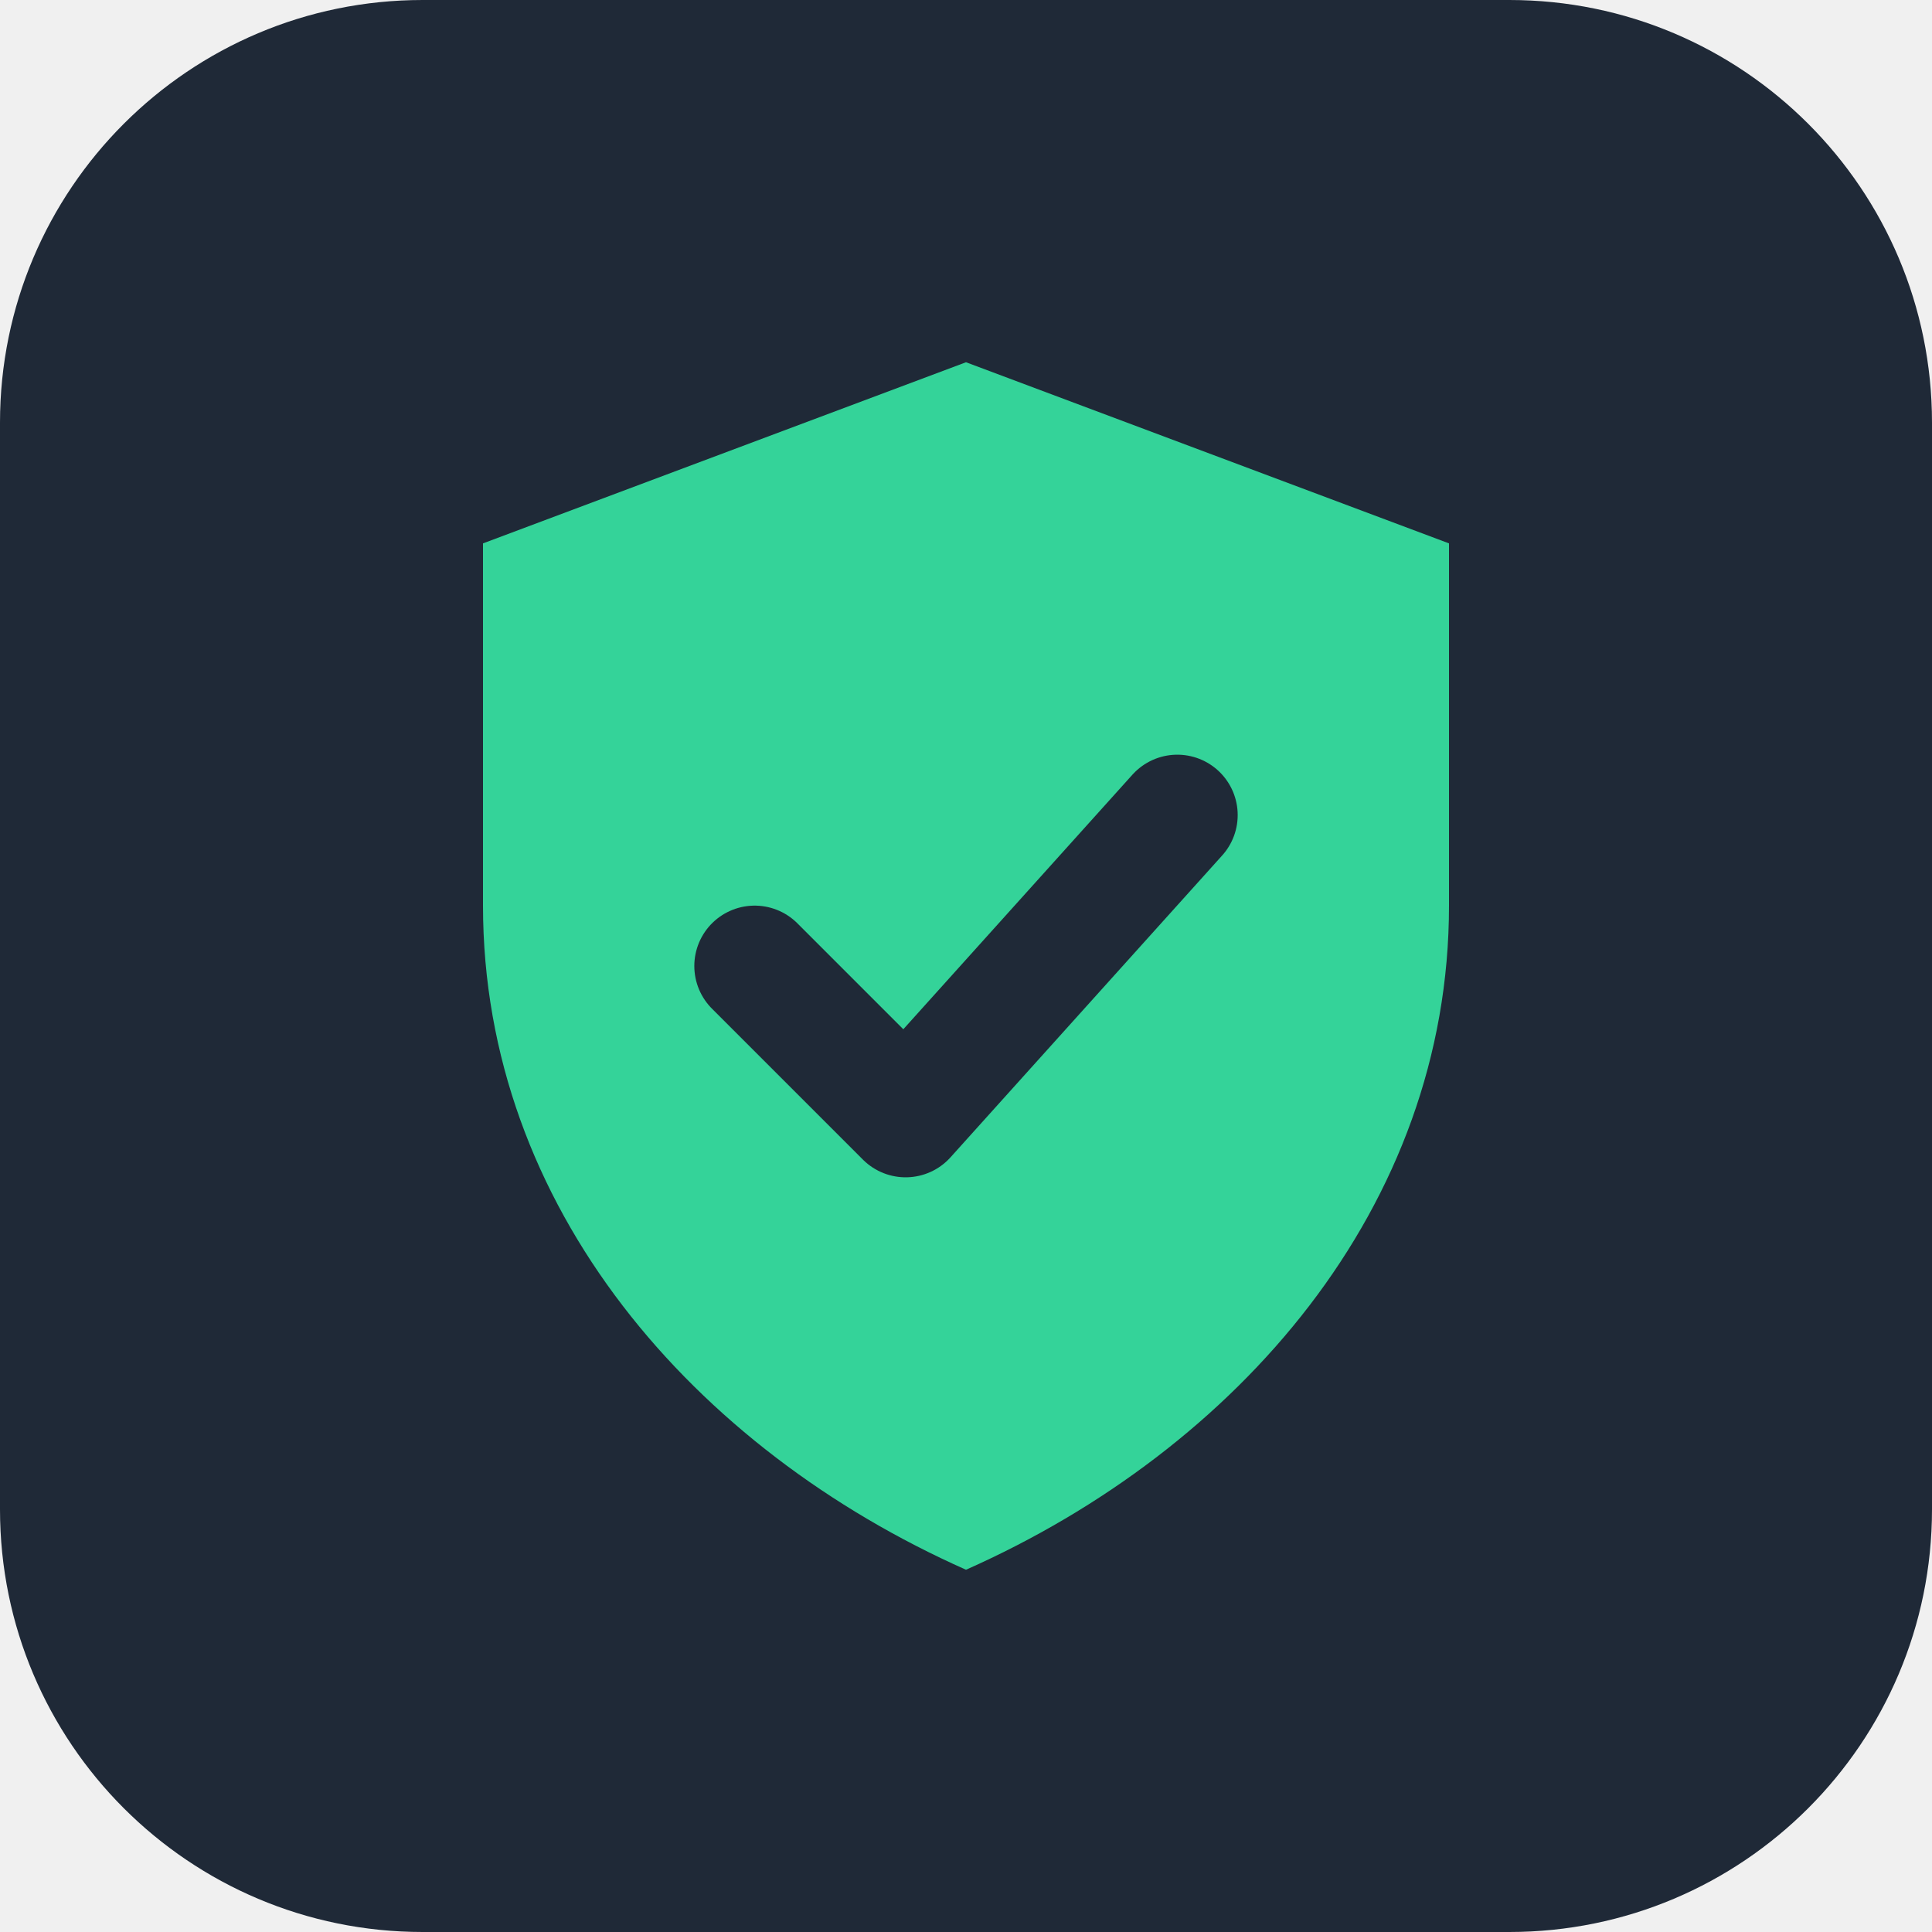
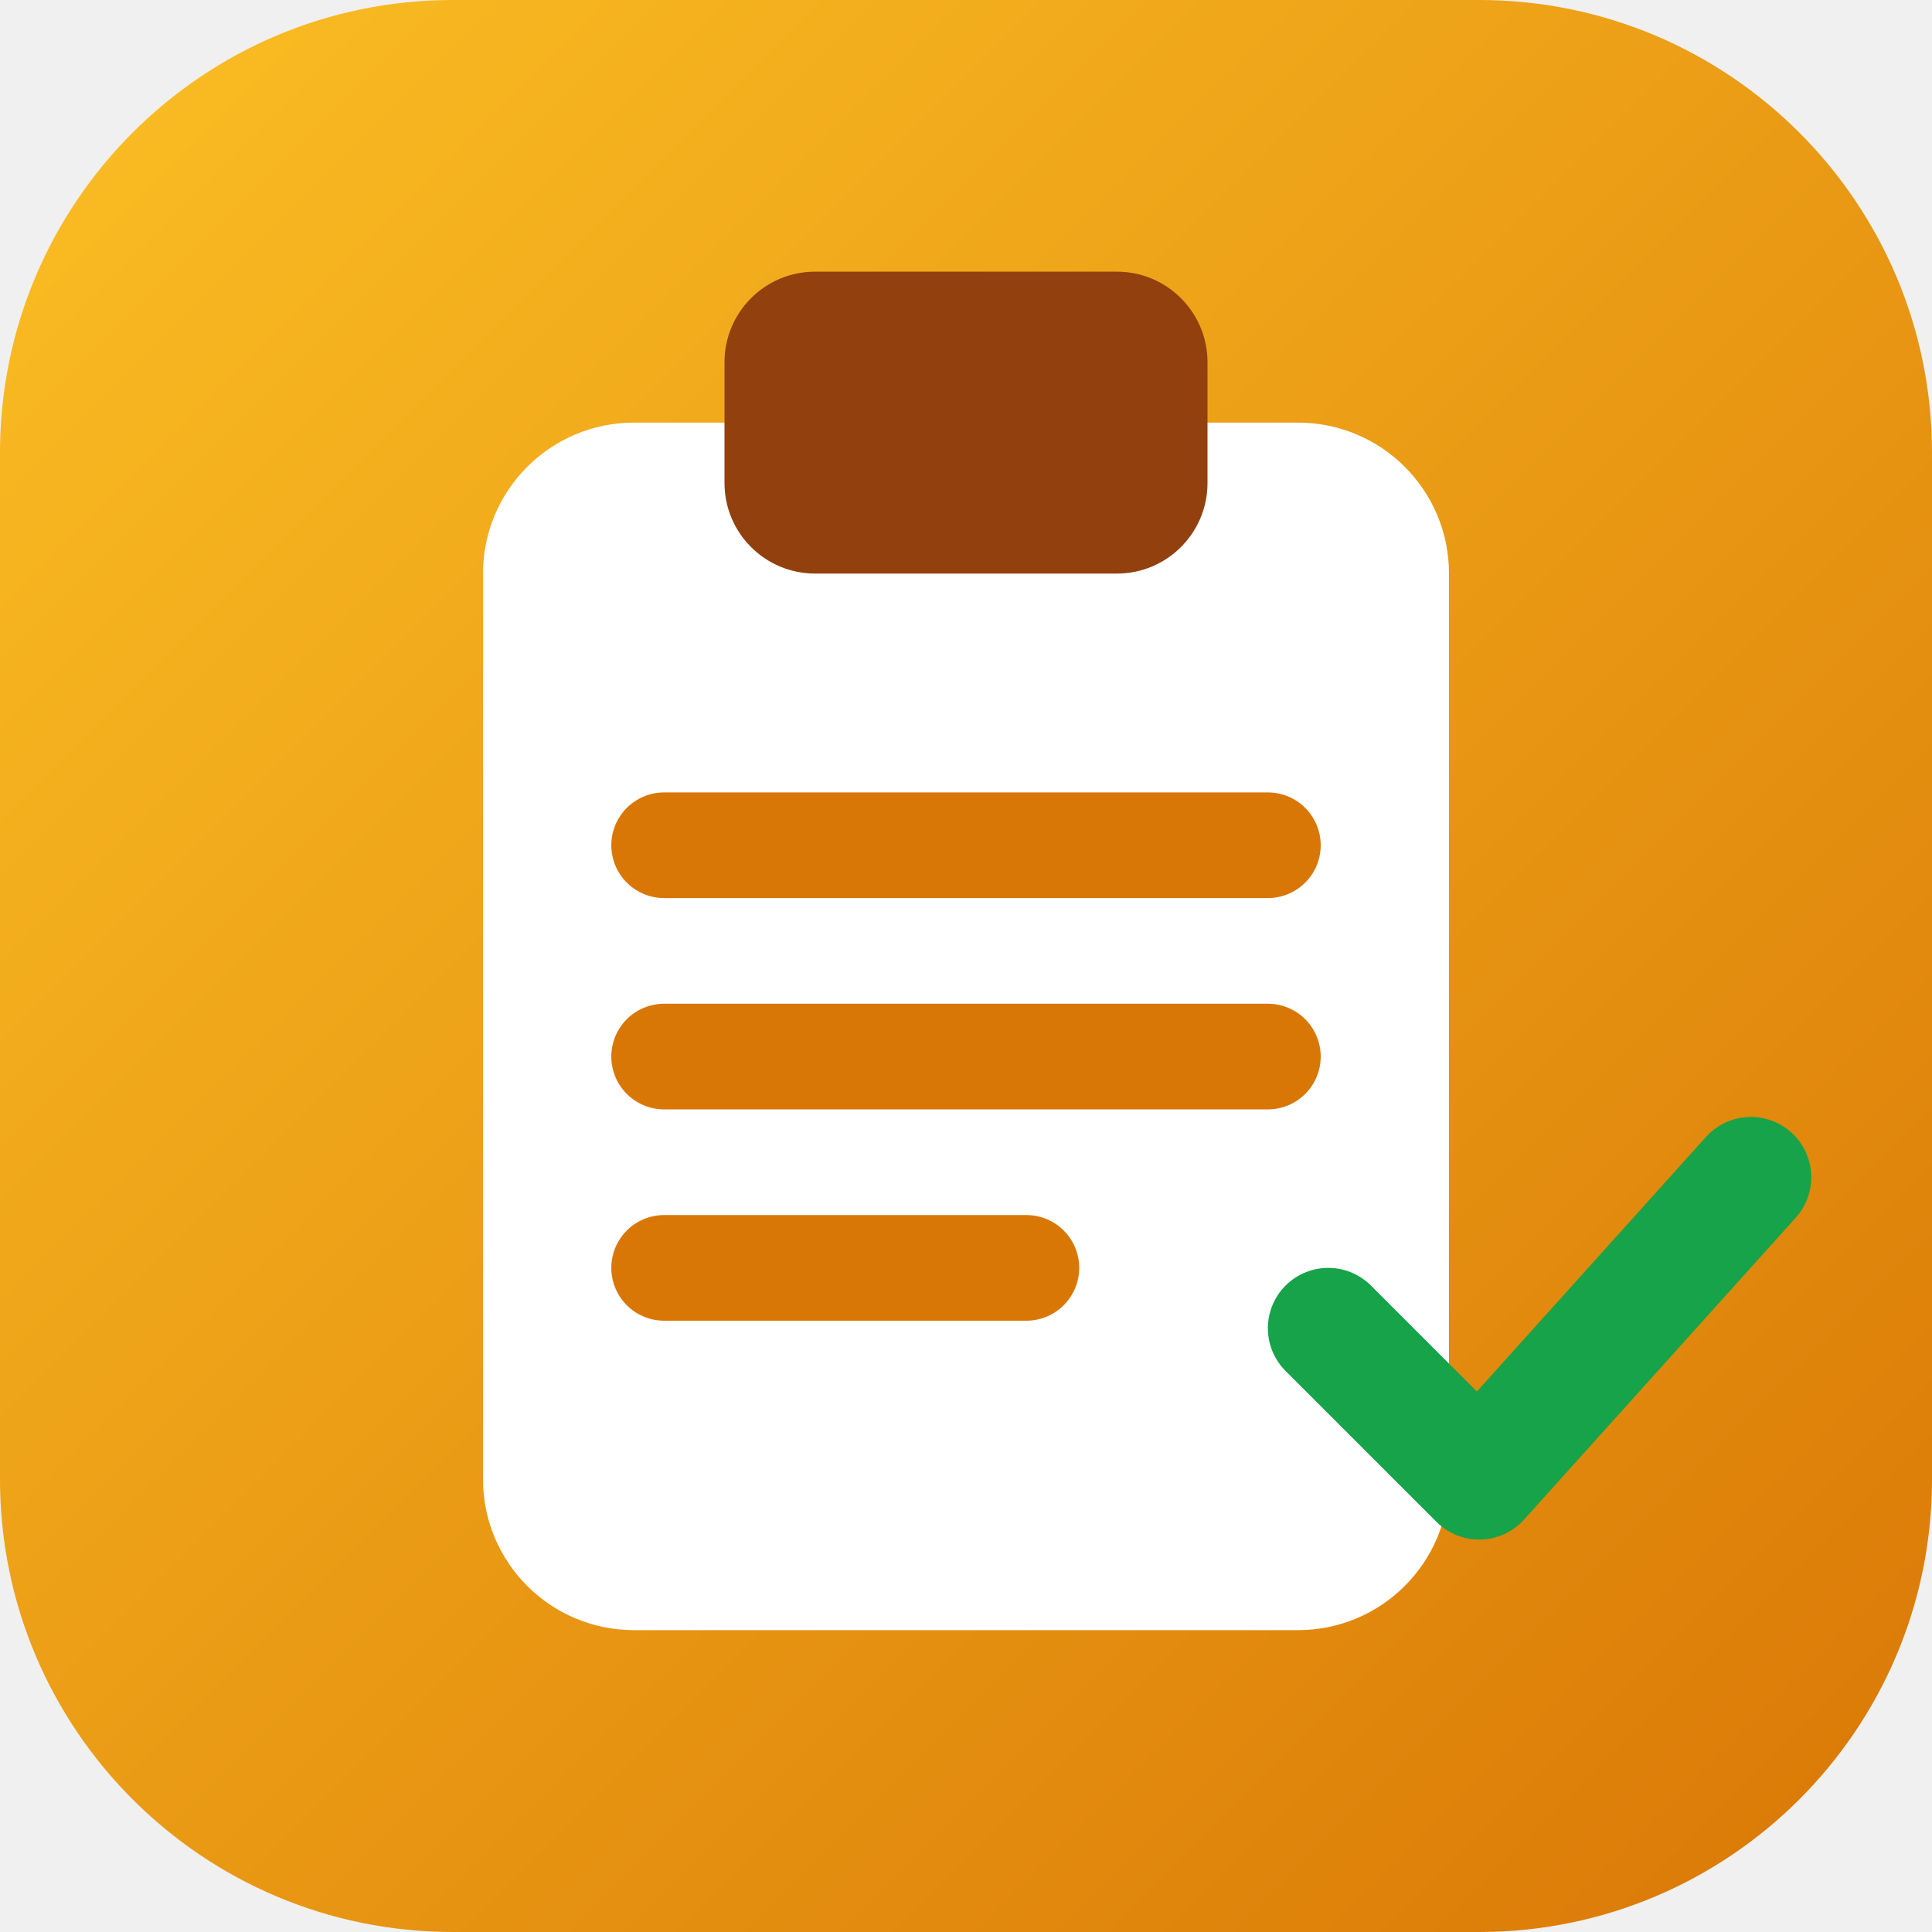
<svg xmlns="http://www.w3.org/2000/svg" width="64" height="64" viewBox="0 0 64 64" fill="none">
-   <rect width="64" height="64" rx="14" fill="#1f2937" />
-   <path d="M32 12l16 6v12c0 10-7 18-16 22-9-4-16-12-16-22V18l16-6z" fill="#34d399" />
-   <path d="M25 32l5 5 9-10" stroke="#1f2937" stroke-width="4" stroke-linecap="round" stroke-linejoin="round" />
+   <defs>
+     <linearGradient id="g" x1="0" y1="0" x2="1" y2="1">
+       <stop offset="0" stop-color="#fbbf24" />
+       <stop offset="1" stop-color="#d97706" />
+     </linearGradient>
+   </defs>
+   <rect width="64" height="64" rx="15" fill="url(#g)" />
+   <rect x="16" y="14" width="32" height="40" rx="5" fill="#fff" />
+   <rect x="24" y="9" width="16" height="10" rx="3" fill="#92400e" />
+   <path d="M22 28h20M22 35h20M22 42h12" stroke="#d97706" stroke-width="3.500" stroke-linecap="round" />
+   <path d="M44 44l5 5 9-10" stroke="#16a34a" stroke-width="4" stroke-linecap="round" stroke-linejoin="round" />
</svg>
